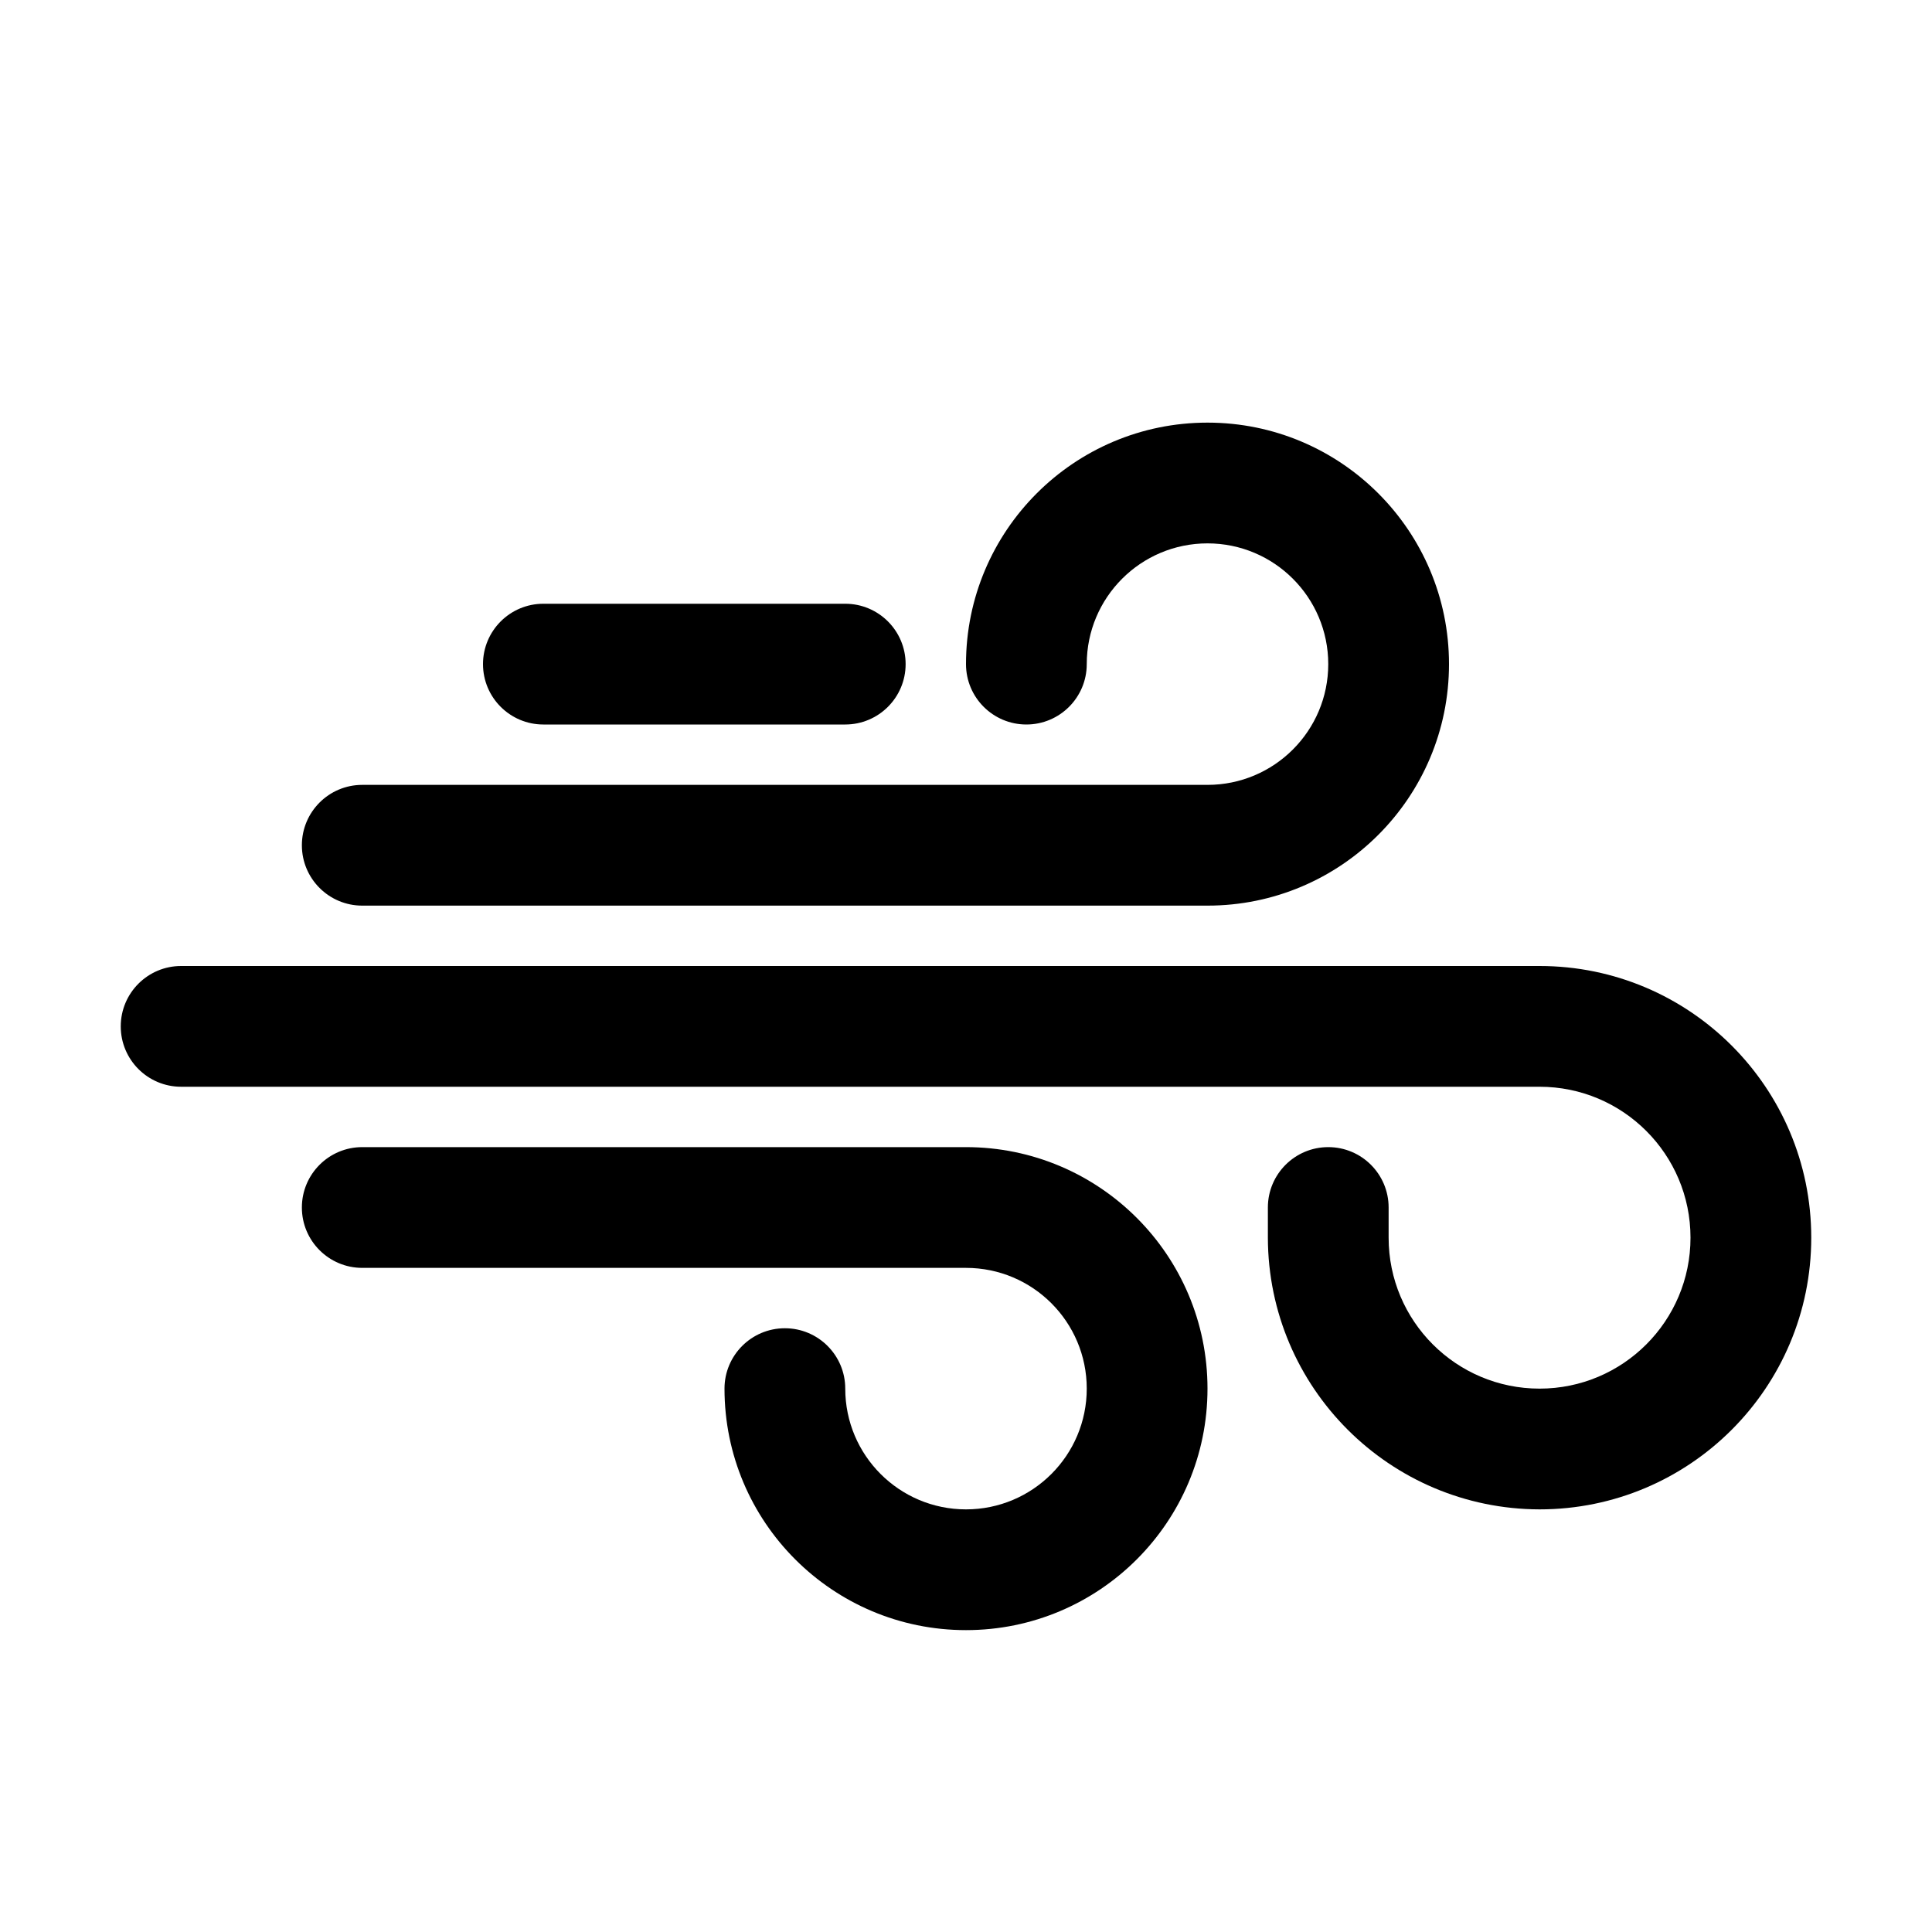
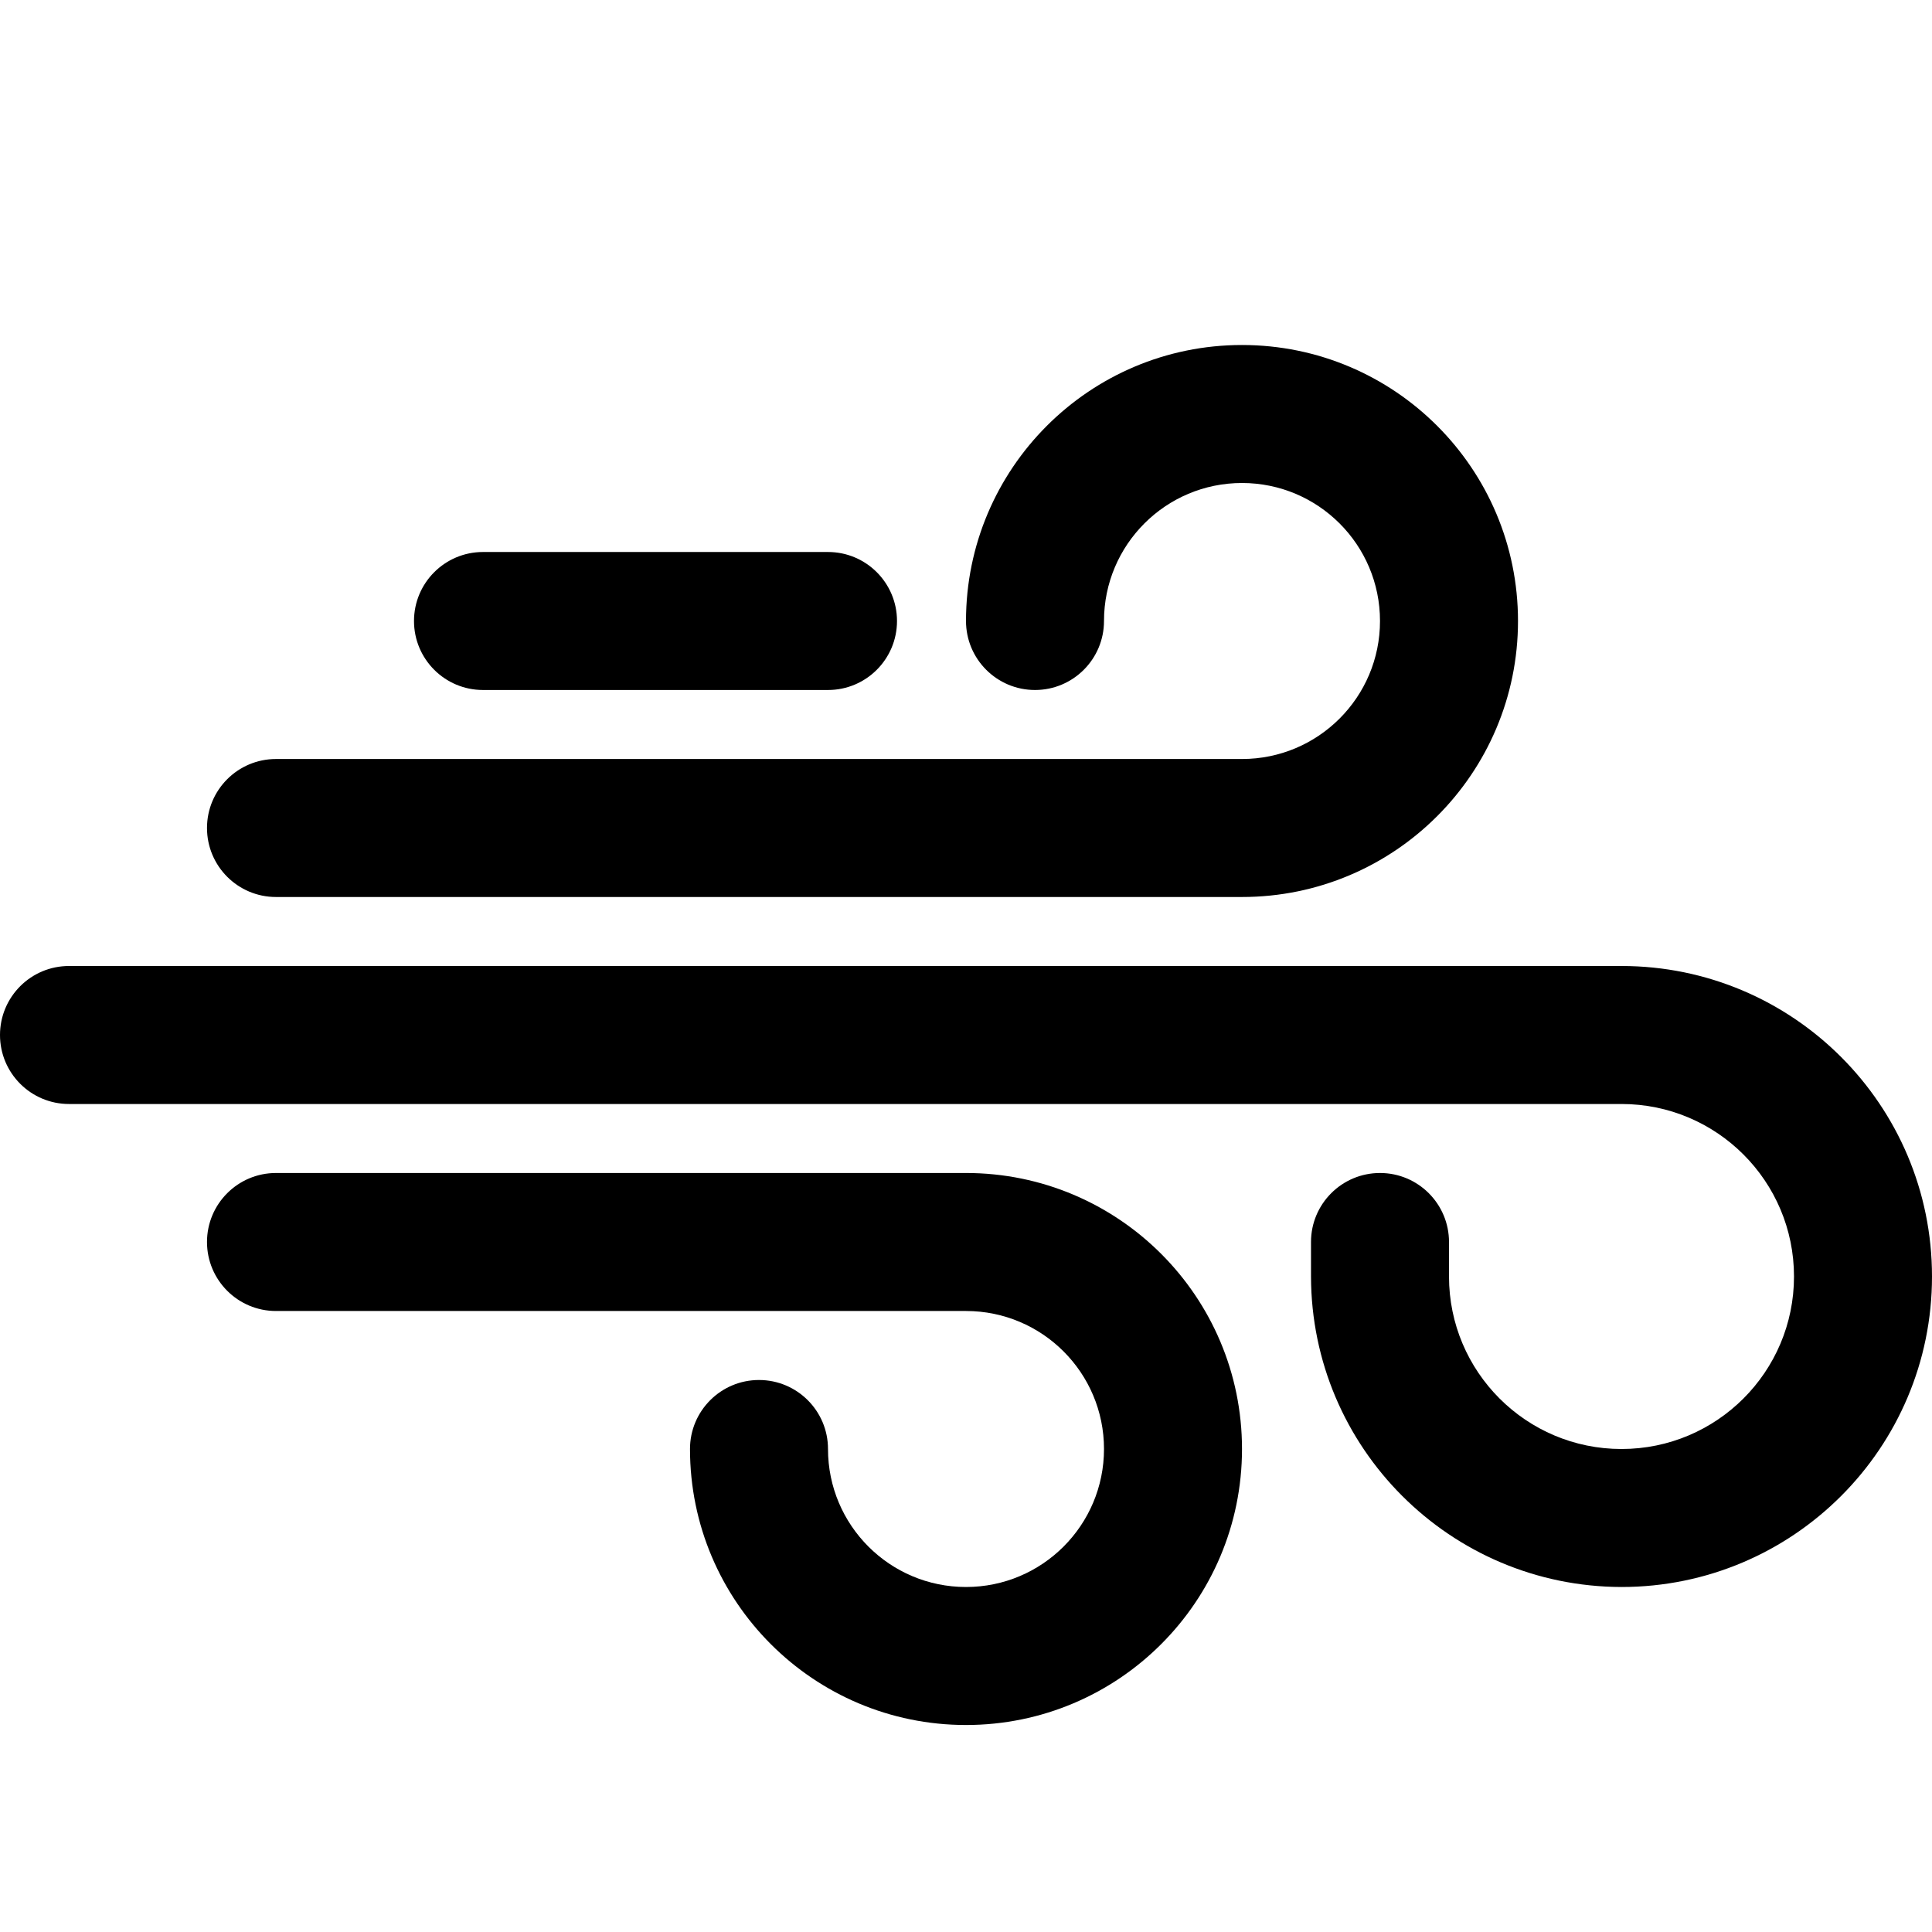
- <svg viewBox="0 0 32 32">
+ <svg viewBox="2 2 28 28">
  <path d="M25.5 25a4.51 4.51 0 01-4.5-4.5V20a1 1 0 012 0v.5a2.5 2.5 0 102.5-2.5H3a1 1 0 010-2h22.5a4.5 4.5 0 010 9zM20 15H6a1 1 0 010-2h14a2 2 0 10-2-2 1 1 0 01-2 0 4 4 0 114 4z" />
  <path d="M16 27a4 4 0 01-4-4 1 1 0 012 0 2 2 0 102-2H6a1 1 0 010-2h10a4 4 0 010 8zM14 12H9a1 1 0 010-2h5a1 1 0 010 2z" />
</svg>
